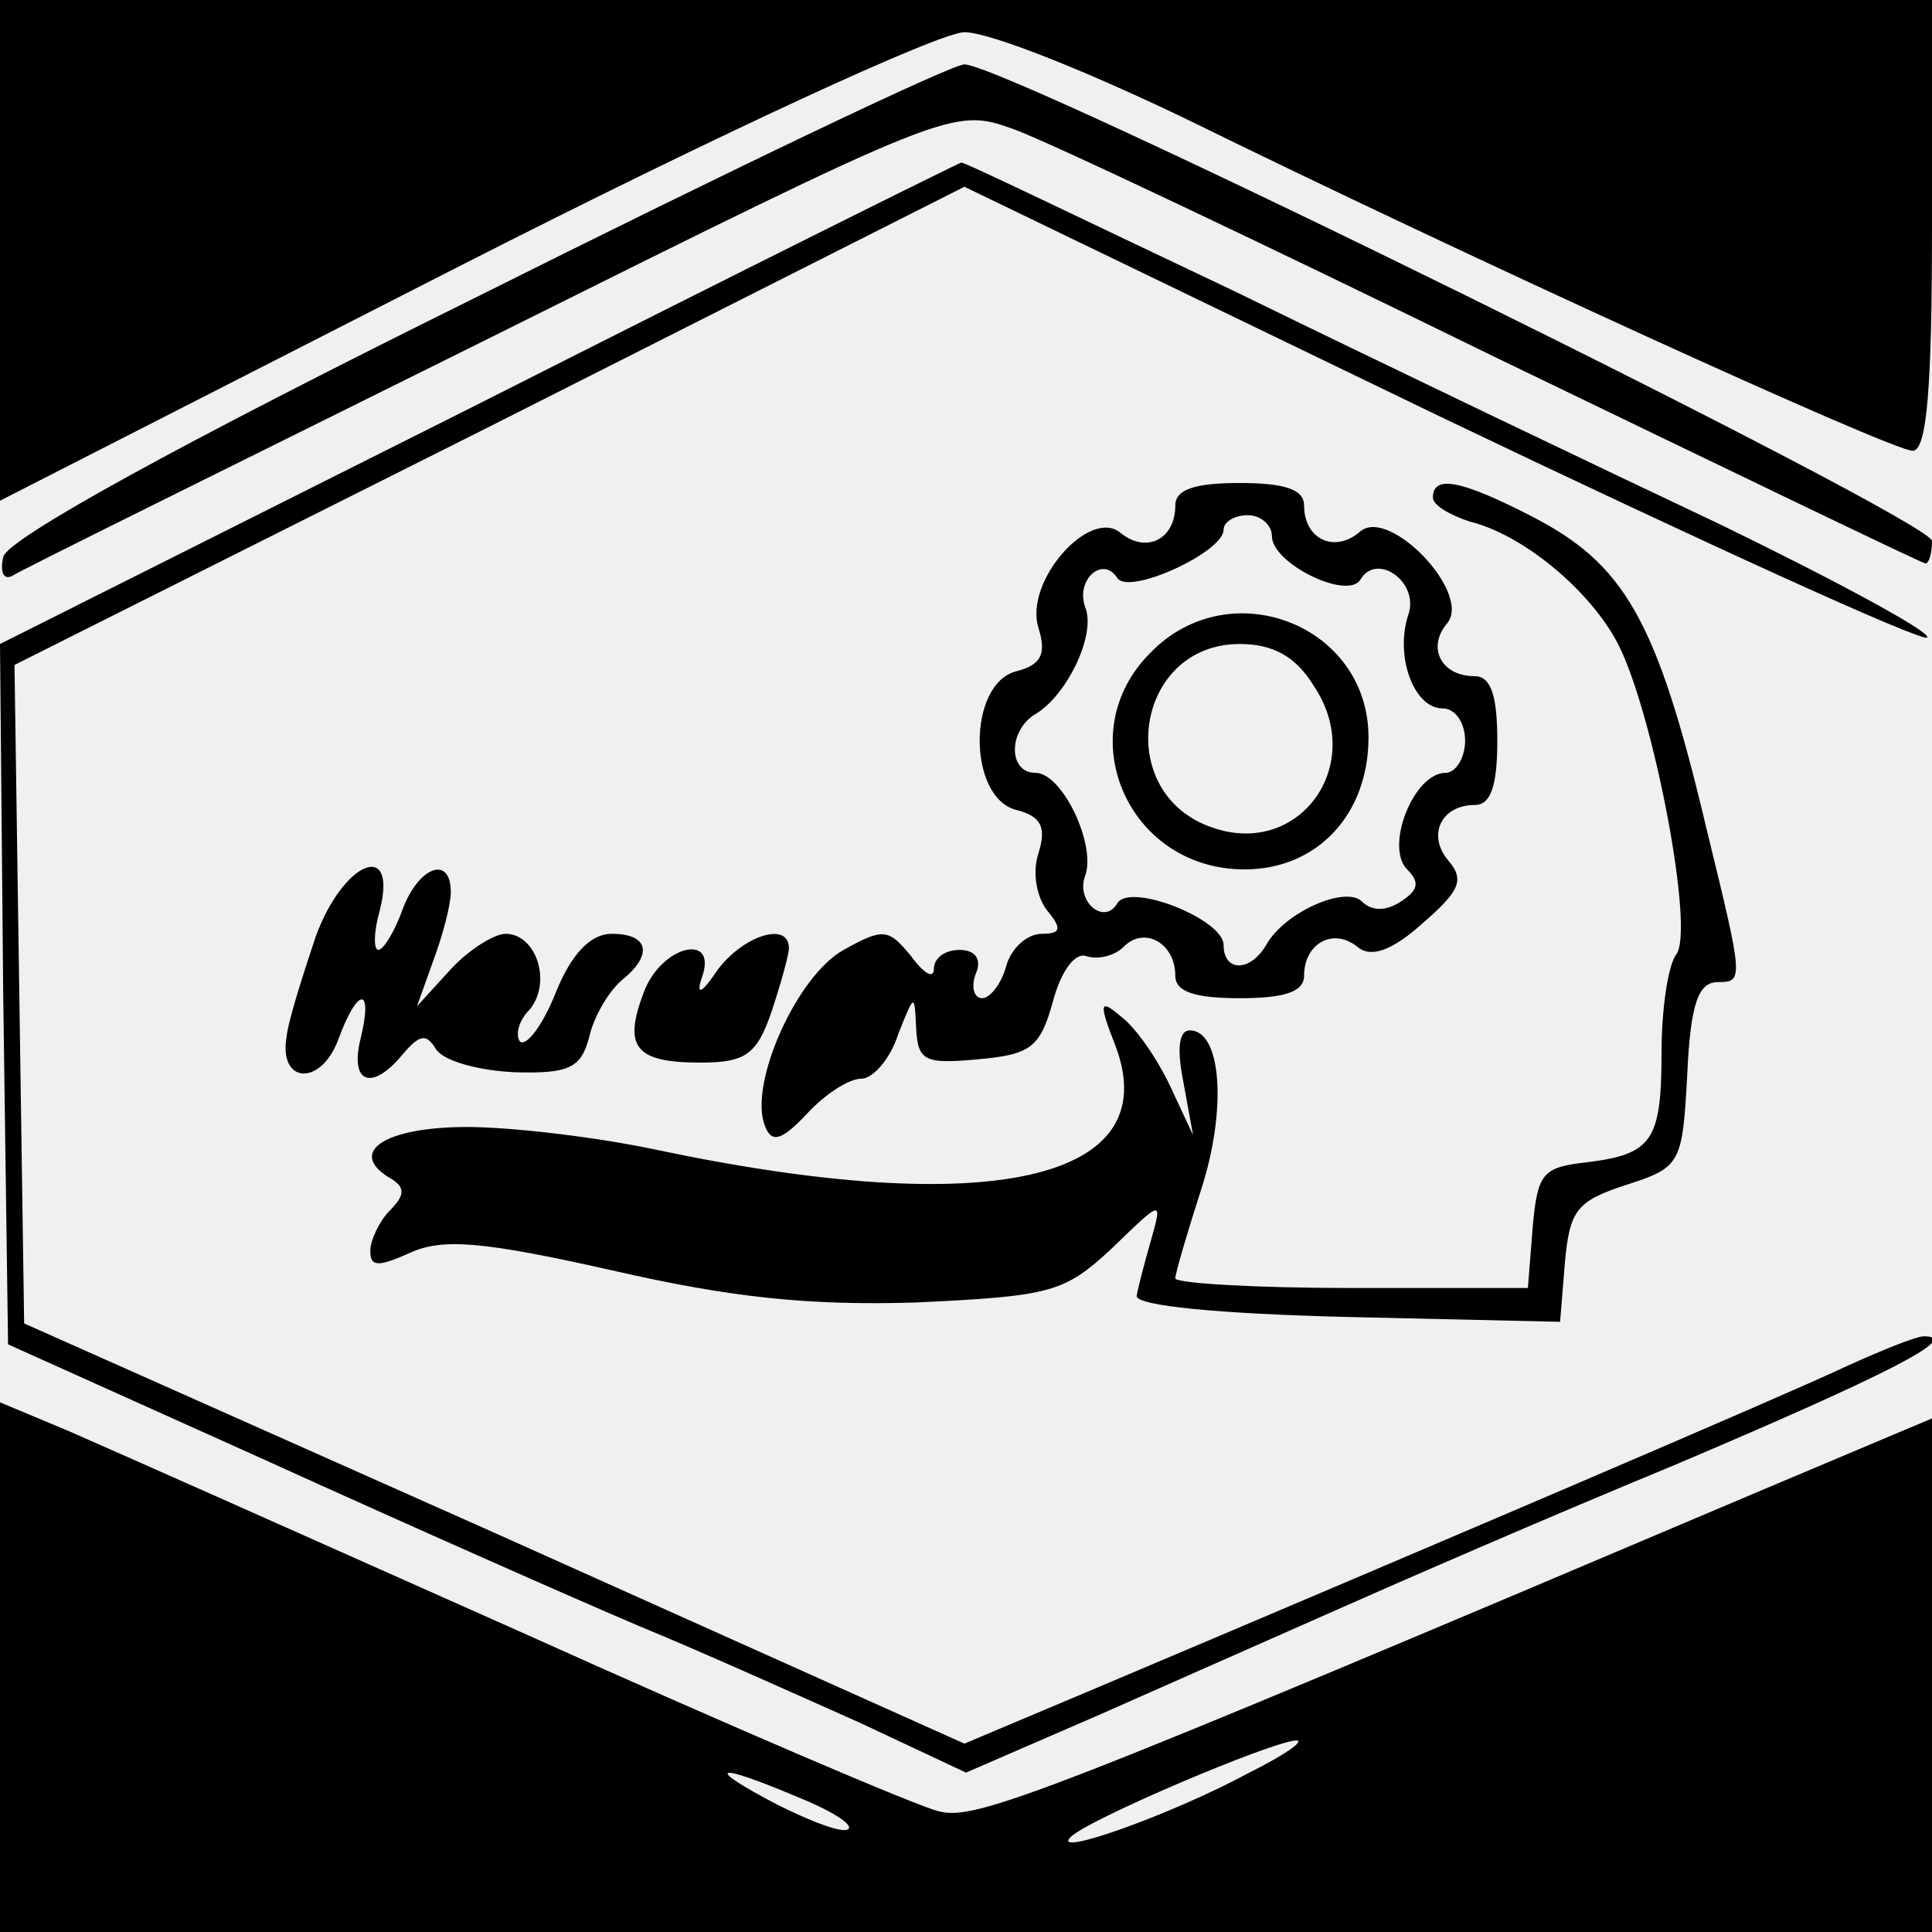
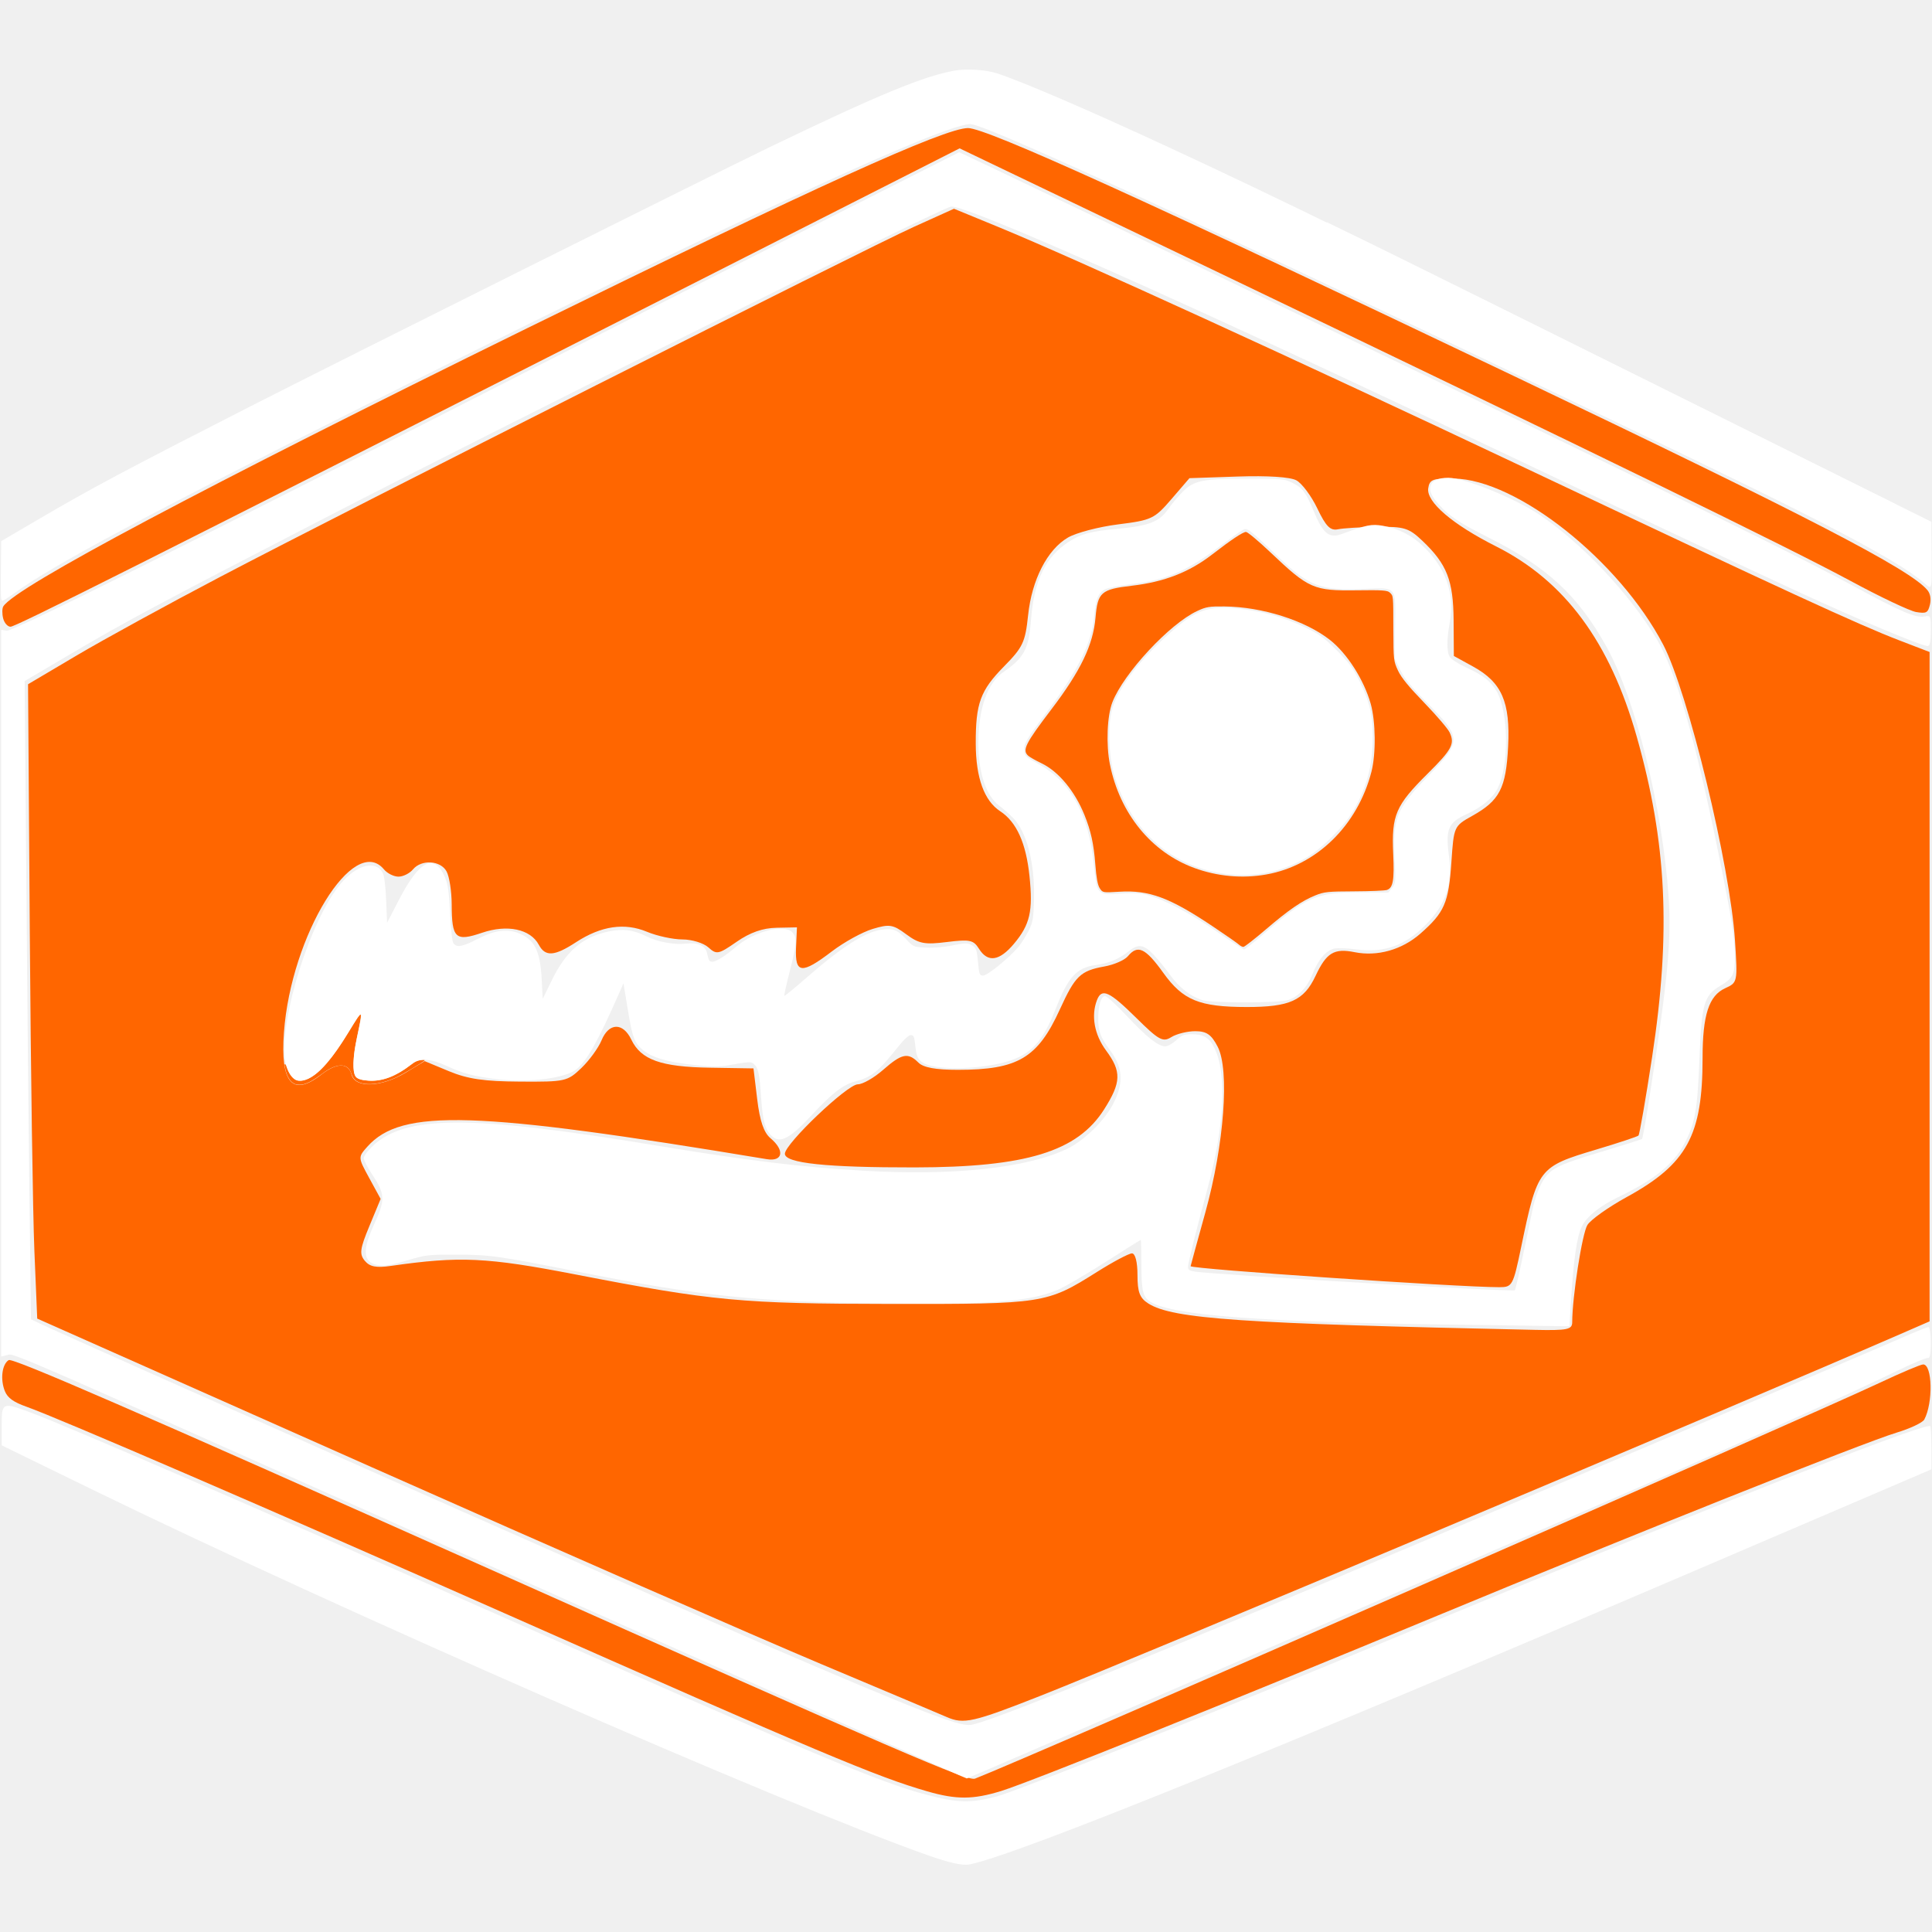
- <svg xmlns="http://www.w3.org/2000/svg" version="1.0" width="120pt" height="120pt" viewBox="0 0 120 120" preserveAspectRatio="xMidYMid meet">
-   <g transform="translate(0,120) scale(0.1,-0.1)" fill="#000000" stroke="none">
-     <path d="M0 1045 l0 -156 286 146 c163 83 298 145 313 145 16 0 78 -25 140 -55 171 -84 436 -205 449 -205 9 0 12 41 12 140 l0 140 -600 0 -600 0 0 -155z" />
-     <path d="M295 1015 c-184 -91 -291 -150 -293 -161 -2 -9 0 -14 5 -12 4 3 138 69 297 148 287 143 288 143 325 130 20 -7 155 -71 300 -142 145 -70 265 -128 267 -128 2 0 4 6 4 14 0 13 -574 296 -601 296 -8 0 -144 -65 -304 -145z" />
-     <path d="M297 949 l-297 -149 2 -218 3 -217 160 -72 c88 -40 192 -86 232 -103 39 -16 101 -44 137 -60 l66 -31 83 36 c45 20 111 49 147 65 36 16 130 57 210 90 132 56 179 80 155 80 -5 0 -27 -9 -49 -19 -38 -18 -263 -114 -464 -199 l-83 -35 -292 131 -292 130 -3 204 -3 205 295 148 295 149 296 -143 c163 -78 299 -140 302 -137 3 3 -54 34 -128 70 -74 35 -210 100 -302 145 -93 44 -169 81 -170 80 -1 0 -136 -67 -300 -150z" />
-     <path d="M730 886 c0 -21 -18 -30 -34 -17 -19 16 -60 -30 -51 -59 5 -16 2 -23 -14 -27 -30 -8 -30 -78 0 -86 16 -4 19 -11 14 -27 -4 -12 -1 -27 5 -35 10 -12 9 -15 -3 -15 -9 0 -19 -9 -22 -20 -3 -11 -10 -20 -15 -20 -5 0 -7 7 -4 15 4 9 0 15 -10 15 -9 0 -16 -5 -16 -12 0 -6 -6 -3 -14 8 -14 17 -17 18 -42 4 -29 -16 -59 -83 -49 -109 4 -11 10 -10 26 7 11 12 26 22 34 22 7 0 18 12 23 28 10 25 10 25 11 4 1 -21 5 -23 38 -20 33 3 39 7 47 36 5 19 14 31 21 28 7 -2 17 0 23 6 13 13 32 2 32 -18 0 -10 12 -14 40 -14 28 0 40 4 40 14 0 20 18 30 33 18 8 -7 21 -3 40 14 23 20 27 27 17 39 -14 16 -5 35 16 35 10 0 14 12 14 40 0 28 -4 40 -14 40 -21 0 -30 18 -17 33 15 19 -36 72 -54 57 -16 -14 -35 -5 -35 16 0 10 -12 14 -40 14 -28 0 -40 -4 -40 -14z m60 -19 c0 -17 47 -40 55 -27 10 17 36 -1 30 -21 -9 -26 3 -59 21 -59 8 0 14 -9 14 -20 0 -11 -6 -20 -12 -20 -20 0 -38 -46 -24 -60 8 -8 7 -13 -4 -20 -9 -6 -18 -6 -24 0 -10 10 -47 -6 -59 -26 -10 -18 -27 -18 -27 -1 0 16 -58 39 -66 26 -8 -14 -26 1 -20 17 7 19 -14 64 -31 64 -17 0 -17 27 1 37 19 12 37 49 30 66 -6 17 11 32 20 18 7 -11 66 16 66 30 0 5 7 9 15 9 8 0 15 -6 15 -13z" />
-     <path d="M715 795 c-51 -50 -15 -135 58 -135 45 0 77 34 77 82 0 70 -86 103 -135 53z m101 -21 c33 -49 -9 -107 -63 -88 -62 21 -48 114 17 114 21 0 35 -8 46 -26z" />
-     <path d="M890 891 c0 -5 11 -11 23 -15 33 -8 75 -43 92 -76 22 -43 48 -179 36 -193 -5 -7 -9 -34 -9 -61 0 -55 -6 -63 -47 -68 -27 -3 -30 -7 -33 -40 l-3 -38 -110 0 c-60 0 -109 3 -109 6 0 3 7 27 16 55 16 49 13 99 -7 99 -7 0 -8 -12 -4 -32 l6 -33 -14 30 c-8 17 -21 36 -30 43 -14 12 -15 10 -4 -18 31 -83 -78 -108 -286 -64 -38 8 -90 14 -117 14 -50 0 -74 -15 -49 -31 11 -6 11 -11 1 -21 -6 -6 -12 -18 -12 -25 0 -10 5 -10 25 -1 20 9 45 7 125 -11 74 -17 122 -22 189 -20 84 4 92 6 122 34 31 30 31 30 24 5 -4 -14 -8 -29 -9 -35 0 -6 50 -11 131 -13 l132 -3 3 37 c3 32 7 38 38 48 34 11 35 13 38 69 2 44 7 57 19 57 16 0 16 1 -7 95 -31 131 -51 165 -110 195 -43 22 -60 25 -60 11z" />
-     <path d="M196 618 c-8 -24 -17 -52 -18 -62 -5 -29 21 -31 32 -2 12 33 22 34 14 1 -7 -28 7 -33 26 -10 11 13 15 13 21 3 5 -7 26 -13 49 -14 34 -1 41 3 46 22 3 13 12 28 20 35 20 16 17 29 -6 29 -13 0 -25 -12 -35 -37 -8 -20 -18 -33 -22 -30 -3 4 -1 13 6 20 14 17 4 47 -15 47 -7 0 -23 -10 -34 -22 l-21 -23 10 28 c6 16 11 35 11 43 0 23 -20 16 -30 -11 -5 -14 -12 -25 -15 -25 -3 0 -3 11 1 25 11 44 -23 30 -40 -17z" />
-     <path d="M446 598 c-10 -15 -14 -17 -10 -5 10 28 -25 20 -36 -9 -13 -34 -6 -44 35 -44 28 0 35 5 44 31 6 18 11 36 11 40 0 17 -28 8 -44 -13z" />
-     <path d="M0 165 l0 -165 600 0 600 0 0 160 0 159 -102 -43 c-455 -193 -492 -207 -515 -201 -13 3 -130 53 -261 112 -130 58 -256 114 -279 124 l-43 18 0 -164z m776 -66 c-48 -26 -124 -53 -111 -40 11 11 124 59 140 60 6 0 -7 -9 -29 -20z m-281 -15 c20 -8 35 -17 32 -20 -3 -3 -22 4 -44 15 -46 24 -40 27 12 5z" />
+ <svg xmlns="http://www.w3.org/2000/svg" version="1.0" width="150pt" height="150pt" viewBox="0 0 150 150" preserveAspectRatio="xMidYMid" id="svg16">
+   <defs id="defs20" />
+   <g id="g1468" style="display:inline">
+     <path style="display:inline;fill:#ff6600;stroke-width:0.5" d="M 98,177.744 C 97.45,177.502 91.6,175.035 85,172.261 78.4,169.487 57.442,160.306 38.426,151.859 L 3.853,136.5 3.56,129.5 C 3.399,125.65 3.185,110.875 3.085,96.666 L 2.904,70.833 7.952,67.846 C 10.728,66.203 17.387,62.556 22.75,59.741 35.982,52.795 89.499,25.792 94.627,23.474 l 4.127,-1.865 4.623,1.901 c 7.932,3.261 30.676,13.665 54.623,24.987 26.951,12.742 34.37,16.161 38.625,17.797 l 3.125,1.202 v 34.645 34.645 l -2.375,1.035 c -17.765,7.745 -79.627,33.774 -89.698,37.741 -6.95,2.738 -7.913,2.955 -9.677,2.182 z M 162.754,136.875 c 0.011,-2.663 1.033,-9.198 1.573,-10.062 0.346,-0.554 2.173,-1.853 4.061,-2.888 6.245,-3.423 7.862,-6.38 7.862,-14.374 0,-4.471 0.649,-6.48 2.343,-7.251 1.282,-0.584 1.291,-0.629 1.011,-4.944 C 179.103,89.601 174.749,71.666 172.172,66.733 167.626,58.034 157.044,49.638 150.5,49.538 c -2.174,-0.033 -2.52,0.099 -2.65,1.013 -0.203,1.418 2.508,3.737 7.03,6.014 7.113,3.582 11.773,9.886 14.552,19.685 3.116,10.986 3.563,20.282 1.594,33.175 -0.666,4.359 -1.301,8.016 -1.412,8.127 -0.111,0.111 -2.076,0.763 -4.367,1.448 -5.981,1.79 -6.072,1.908 -7.783,10.124 -0.827,3.97 -0.911,4.125 -2.248,4.125 -4.26,0 -31.975,-1.885 -31.964,-2.174 0.002,-0.042 0.689,-2.551 1.528,-5.576 1.948,-7.024 2.52,-14.734 1.273,-17.146 -0.653,-1.262 -1.148,-1.604 -2.323,-1.604 -0.822,0 -1.937,0.277 -2.479,0.615 -0.874,0.546 -1.285,0.32 -3.634,-2 -2.798,-2.763 -3.57,-3.11 -4.063,-1.825 -0.621,1.618 -0.267,3.564 0.947,5.209 1.611,2.184 1.575,3.292 -0.2,6.091 -2.773,4.372 -8.072,5.996 -19.618,6.011 -9.15,0.012 -13.432,-0.439 -13.432,-1.413 0,-1.031 6.468,-7.189 7.551,-7.189 0.503,0 1.683,-0.675 2.622,-1.5 1.928,-1.692 2.573,-1.825 3.648,-0.75 0.517,0.517 1.788,0.75 4.093,0.75 6.2,0 8.254,-1.217 10.549,-6.25 1.585,-3.476 2.129,-4.001 4.612,-4.448 1.004,-0.181 2.1,-0.66 2.436,-1.065 1.018,-1.227 1.813,-0.852 3.67,1.734 2.033,2.83 3.726,3.522 8.619,3.527 4.45,0.004 5.933,-0.665 7.134,-3.219 1.134,-2.413 1.912,-2.884 4.054,-2.456 2.349,0.47 4.892,-0.248 6.792,-1.916 2.501,-2.196 2.929,-3.181 3.216,-7.394 0.253,-3.714 0.266,-3.743 2.155,-4.8 2.842,-1.59 3.498,-2.855 3.718,-7.173 0.235,-4.615 -0.655,-6.651 -3.618,-8.282 l -2,-1.1 -0.025,-3.704 C 150.447,60.091 149.784,58.399 147.263,56 c -1.418,-1.349 -1.888,-1.496 -4.67,-1.458 -1.701,0.023 -3.543,0.136 -4.093,0.25 -0.783,0.163 -1.244,-0.302 -2.127,-2.15 -0.62,-1.297 -1.599,-2.611 -2.177,-2.92 -0.645,-0.345 -2.978,-0.496 -6.057,-0.392 L 123.132,49.5 l -1.861,2.162 c -1.765,2.05 -2.05,2.186 -5.511,2.62 -2.008,0.252 -4.35,0.866 -5.205,1.364 -2.141,1.247 -3.743,4.374 -4.128,8.056 -0.29,2.773 -0.541,3.306 -2.479,5.272 -2.467,2.502 -2.952,3.827 -2.938,8.026 0.012,3.519 0.873,5.894 2.53,6.98 1.69,1.107 2.675,3.286 3.032,6.709 0.379,3.631 0.057,5.033 -1.617,7.022 -1.507,1.791 -2.703,1.958 -3.61,0.506 -0.57,-0.913 -0.956,-0.994 -3.321,-0.699 -2.309,0.288 -2.887,0.179 -4.211,-0.801 -1.38,-1.02 -1.731,-1.076 -3.474,-0.554 -1.067,0.32 -2.972,1.37 -4.234,2.333 -3.115,2.378 -3.819,2.307 -3.7,-0.373 L 82.5,96 80.397,96.041 C 78.955,96.07 77.657,96.525 76.266,97.489 74.37,98.803 74.179,98.841 73.33,98.072 72.83,97.62 71.623,97.25 70.647,97.25 c -0.976,0 -2.626,-0.356 -3.666,-0.79 -2.322,-0.97 -4.758,-0.614 -7.345,1.074 -2.243,1.463 -3.183,1.529 -3.858,0.269 -0.871,-1.628 -3.256,-2.133 -5.876,-1.244 -2.766,0.939 -3.133,0.593 -3.144,-2.967 -0.004,-1.324 -0.241,-2.843 -0.525,-3.375 C 45.617,89.067 43.627,88.943 42.75,90 c -0.342,0.412 -1.017,0.75 -1.5,0.75 -0.483,0 -1.158,-0.338 -1.5,-0.75 -3.118,-3.757 -9.615,6.823 -10.356,16.864 -0.388,5.257 0.888,6.708 3.856,4.386 1.612,-1.261 2.815,-1.261 3.145,0 0.369,1.412 3.079,1.313 5.585,-0.204 l 1.98,-1.199 2.52,1.046 c 1.94,0.806 3.634,1.053 7.362,1.076 4.668,0.029 4.896,-0.022 6.339,-1.404 0.823,-0.789 1.765,-2.082 2.093,-2.875 0.76,-1.835 2.216,-1.869 3.078,-0.071 1.003,2.094 3.063,2.829 8.148,2.91 l 4.5,0.072 0.386,3.199 c 0.27,2.239 0.683,3.448 1.375,4.029 1.502,1.261 1.291,2.445 -0.386,2.167 -30.271,-5.026 -37.811,-5.261 -41.351,-1.29 -0.97,1.088 -0.969,1.107 0.202,3.25 l 1.177,2.155 -1.158,2.795 c -0.989,2.386 -1.059,2.914 -0.479,3.613 0.511,0.616 1.18,0.746 2.707,0.526 7.104,-1.022 9.913,-0.893 19.028,0.873 14.307,2.772 17.24,3.047 32.75,3.065 15.808,0.019 16.091,-0.025 21.304,-3.309 1.68,-1.058 3.311,-1.924 3.625,-1.924 0.343,0 0.571,0.894 0.571,2.238 0,1.777 0.232,2.385 1.125,2.951 2.525,1.6 9.65,2.086 40,2.728 3.387,0.072 3.875,-0.028 3.879,-0.793 z" id="path1237" transform="scale(0.75)" />
+     <path style="display:inline;fill:#ff6600;stroke-width:0.354" d="M 95.99,185.438 C 90.804,183.952 84.784,181.416 52.149,166.967 28.341,156.425 6.011,146.779 2.75,145.627 c -1.34,-0.473 -1.953,-0.911 -2.237,-1.595 -0.502,-1.212 -0.313,-2.797 0.387,-3.234 0.41,-0.256 12.887,5.166 49.851,21.662 42.745,19.076 49.422,21.958 50.188,21.662 5.209,-2.015 85.812,-37.283 93.655,-40.978 2.216,-1.044 4.237,-1.898 4.492,-1.898 0.957,0 1.038,3.98 0.117,5.702 -0.173,0.324 -1.472,0.937 -2.885,1.363 -3.345,1.008 -27.324,10.566 -47.472,18.923 -21.632,8.973 -42.268,17.267 -45.204,18.169 -2.922,0.898 -4.616,0.906 -7.653,0.036 z" id="path1243" transform="scale(0.75)" />
+     <path style="display:inline;fill:#ff6600;stroke-width:0.031" d="m 30.582,112.234 c -0.511,-0.184 -0.884,-0.762 -1.065,-1.654 -0.08,-0.393 -0.08,-0.416 0.003,-0.403 0.053,0.008 0.084,0.064 0.156,0.286 0.205,0.632 0.578,1.157 0.945,1.332 0.337,0.161 0.819,0.106 1.349,-0.153 1.155,-0.564 2.446,-2.063 4.092,-4.753 0.93,-1.52 1.149,-1.844 1.246,-1.844 0.058,0 0.06,0.015 0.042,0.258 -0.011,0.142 -0.076,0.525 -0.144,0.852 -0.48,2.299 -0.543,2.675 -0.603,3.581 -0.06,0.906 0.033,1.532 0.261,1.767 0.205,0.211 0.639,0.332 1.342,0.373 1.352,0.079 2.748,-0.443 4.263,-1.594 0.542,-0.412 0.791,-0.52 1.291,-0.559 0.188,-0.015 0.197,-0.012 0.188,0.051 -0.016,0.113 -2.305,1.482 -2.985,1.785 -0.921,0.411 -1.75,0.627 -2.541,0.663 -0.859,0.039 -1.494,-0.17 -1.819,-0.599 -0.07,-0.093 -0.156,-0.268 -0.211,-0.433 -0.114,-0.339 -0.247,-0.552 -0.433,-0.694 -0.376,-0.287 -0.974,-0.264 -1.652,0.062 -0.365,0.176 -0.543,0.29 -1.113,0.712 -0.764,0.566 -1.268,0.841 -1.794,0.978 -0.251,0.065 -0.611,0.058 -0.818,-0.016 z" id="path1461" transform="scale(0.75)" />
+     <path style="display:inline;fill:#ff6600;stroke-width:0.177" d="m 128.245,97.778 c -0.142,-0.135 -1.373,-0.99 -2.734,-1.902 -4.416,-2.957 -6.559,-3.752 -9.613,-3.566 -1.744,0.106 -1.748,0.105 -2.053,-0.36 -0.212,-0.324 -0.352,-1.075 -0.457,-2.456 -0.162,-2.13 -0.457,-3.474 -1.123,-5.122 -1.006,-2.49 -2.692,-4.519 -4.458,-5.362 -0.569,-0.272 -1.173,-0.612 -1.343,-0.756 -0.68,-0.577 -0.357,-1.231 2.389,-4.842 3.015,-3.964 4.311,-6.66 4.553,-9.47 0.226,-2.627 0.573,-2.934 3.741,-3.305 3.385,-0.396 5.956,-1.397 8.357,-3.255 1.929,-1.492 3.167,-2.317 3.477,-2.317 0.169,0 1.312,0.955 2.542,2.122 3.964,3.763 4.467,3.983 8.954,3.923 2.659,-0.036 3.163,-4.77e-4 3.403,0.24 0.364,0.364 0.347,0.182 0.359,3.881 0.011,3.07 0.028,3.217 0.484,4.192 0.343,0.733 1.098,1.656 2.745,3.359 1.249,1.292 2.418,2.658 2.596,3.037 0.557,1.181 0.247,1.766 -2.253,4.247 -3.346,3.321 -3.771,4.309 -3.587,8.342 0.124,2.721 -0.013,3.504 -0.652,3.72 -0.211,0.072 -1.735,0.135 -3.388,0.142 -2.699,0.01 -3.107,0.052 -4.003,0.413 -1.419,0.571 -2.762,1.494 -5.163,3.548 -1.153,0.986 -2.19,1.792 -2.304,1.792 -0.115,0 -0.325,-0.11 -0.468,-0.245 z m 2.845,-7.254 c 5.203,-0.928 9.437,-5.062 10.878,-10.621 0.484,-1.869 0.448,-5.222 -0.076,-7.063 -0.707,-2.481 -2.43,-5.18 -4.203,-6.583 -2.548,-2.016 -7.029,-3.441 -10.94,-3.477 -1.576,-0.015 -1.881,0.036 -2.813,0.469 -2.85,1.323 -7.611,6.442 -8.78,9.441 -0.553,1.418 -0.671,4.398 -0.256,6.446 1.031,5.087 4.277,9.076 8.713,10.708 2.413,0.888 4.997,1.123 7.478,0.68 z" id="path1239" transform="scale(0.75)" />
+     <path style="display:inline;fill:#ff6600;stroke-width:0.354" d="M 0.327,64.013 C 0.208,63.538 0.215,62.981 0.342,62.774 1.573,60.783 21.077,50.426 54.624,33.95 84.259,19.396 97.781,13.258 100.21,13.258 c 1.923,0 18.591,7.571 56.498,25.664 30.391,14.505 41.064,20.032 42.824,22.177 0.3,0.365 0.393,0.938 0.248,1.519 -0.208,0.83 -0.364,0.911 -1.418,0.74 -0.651,-0.106 -3.706,-1.554 -6.788,-3.219 -6.337,-3.422 -26.525,-13.273 -65.536,-31.979 L 99.339,15.358 68.938,30.785 C 13.632,58.85 1.636,64.877 1.087,64.877 c -0.299,0 -0.641,-0.389 -0.76,-0.864 z" id="path1241" transform="scale(0.75)" />
+   </g>
+   <g id="g1541" style="display:inline">
+     <path style="display:inline;fill:#ffffff;stroke-width:0.134" d="m 111.963,102.833 c -14.254,-0.204 -20.954,-0.723 -22.629,-1.752 -0.6,-0.369 -0.716,-0.847 -0.716,-2.957 0,-1.022 -0.023,-1.858 -0.051,-1.858 -0.028,0 -1.281,0.785 -2.784,1.746 -1.503,0.96 -3.155,1.921 -3.672,2.135 -2.228,0.925 -5.146,1.147 -13.685,1.042 -9.795,-0.12 -13.974,-0.554 -23.479,-2.44 -6.281,-1.246 -6.908,-1.334 -9.526,-1.339 -2.204,-0.004 -2.332,0.011 -3.804,0.448 -1.139,0.338 -1.679,0.434 -2.141,0.382 -1.283,-0.145 -1.41,-1.05 -0.442,-3.15 0.905,-1.965 0.887,-2.348 -0.189,-3.987 -0.331,-0.503 -0.601,-1.038 -0.601,-1.188 0,-0.151 0.291,-0.553 0.65,-0.9 2.55,-2.458 7.566,-2.472 22.158,-0.062 7.071,1.168 11.108,1.657 16.033,1.944 6.943,0.404 12.646,-0.21 15.76,-1.698 1.338,-0.639 2.975,-2.256 3.628,-3.582 0.784,-1.593 0.701,-2.747 -0.296,-4.085 -0.714,-0.958 -0.913,-1.483 -0.912,-2.403 7.5e-4,-1.073 0.213,-1.782 0.532,-1.782 0.148,0 0.85,0.637 1.704,1.548 1.54,1.641 2.429,2.343 2.968,2.343 0.188,0 0.553,-0.201 0.849,-0.47 0.449,-0.406 0.611,-0.47 1.197,-0.47 0.951,0 1.383,0.267 1.789,1.105 0.954,1.968 0.754,6.067 -0.524,10.769 -0.878,3.229 -1.541,5.889 -1.541,6.184 0,0.242 0.098,0.307 0.57,0.374 1.828,0.259 24.667,1.592 24.805,1.447 0.047,-0.049 0.336,-1.296 0.643,-2.772 0.307,-1.476 0.651,-3.126 0.765,-3.667 0.114,-0.541 0.399,-1.354 0.633,-1.807 0.606,-1.17 1.109,-1.438 4.738,-2.525 1.663,-0.498 3.06,-0.941 3.103,-0.985 0.044,-0.044 0.339,-1.754 0.657,-3.8 1.351,-8.7 1.628,-11.703 1.392,-15.068 -0.483,-6.874 -2.574,-15.281 -4.802,-19.309 -2.22,-4.013 -4.6,-6.216 -9.215,-8.532 -2.168,-1.087 -2.997,-1.634 -3.759,-2.477 -0.613,-0.678 -0.804,-1.089 -0.701,-1.503 0.102,-0.408 0.599,-0.637 1.382,-0.637 1.244,0 5.115,1.566 7.046,2.851 3.283,2.184 7.021,6.148 9.146,9.697 1.455,2.43 2.969,7.691 4.774,16.589 1.051,5.18 1.261,6.495 1.275,7.984 0.013,1.425 -0.145,1.749 -1.143,2.332 -1.243,0.726 -1.441,1.422 -1.603,5.627 -0.155,4.02 -0.33,5.015 -1.162,6.607 -0.839,1.603 -2.336,2.813 -5.156,4.168 -1.391,0.668 -2.412,1.482 -2.788,2.222 -0.423,0.833 -0.677,2.617 -0.897,6.29 l -0.09,1.509 -1.624,-0.023 c -0.893,-0.013 -4.613,-0.066 -8.266,-0.118 z" id="path496" />
+     <path style="display:inline;fill:#ffffff;stroke-width:0.134" d="m 59.917,88.197 c -0.517,-0.482 -0.702,-1.157 -0.826,-3.011 -0.123,-1.847 -0.224,-2.298 -0.578,-2.592 -0.218,-0.181 -0.364,-0.173 -1.953,0.114 -0.644,0.116 -1.242,0.118 -2.348,0.009 -2.556,-0.254 -3.838,-0.659 -4.564,-1.442 -0.45,-0.486 -0.585,-0.93 -0.941,-3.106 l -0.299,-1.826 -0.296,0.671 c -1.694,3.843 -2.499,5.286 -3.341,5.995 -0.828,0.696 -3.659,1.065 -6.071,0.79 -1.798,-0.205 -2.768,-0.456 -4.018,-1.039 -1.222,-0.57 -2.114,-0.634 -2.664,-0.192 -1.237,0.995 -2.348,1.419 -3.475,1.325 -0.517,-0.043 -0.799,-0.137 -0.925,-0.309 -0.259,-0.354 -0.221,-1.535 0.098,-3.014 0.513,-2.383 0.519,-2.381 -0.724,-0.335 -1.548,2.546 -2.834,3.779 -3.82,3.664 -0.491,-0.057 -0.928,-0.76 -1.042,-1.672 -0.407,-3.261 1.991,-10.831 4.311,-13.608 1.253,-1.5 2.761,-1.875 3.288,-0.818 0.108,0.216 0.209,1.059 0.252,2.104 l 0.073,1.744 0.908,-1.763 c 1.598,-3.102 2.761,-3.682 3.578,-1.783 0.244,0.566 0.317,1.078 0.404,2.822 0.068,1.365 0.167,2.203 0.274,2.333 0.27,0.325 0.713,0.24 1.859,-0.356 1.282,-0.666 2.249,-0.808 3.155,-0.462 1.256,0.48 1.71,1.368 1.824,3.57 l 0.08,1.543 0.717,-1.467 c 1.103,-2.256 2.381,-3.345 4.426,-3.771 1.094,-0.228 1.935,-0.116 2.939,0.393 0.833,0.422 2.18,0.666 3.069,0.554 0.867,-0.108 1.479,0.161 1.598,0.704 0.14,0.641 0.178,0.702 0.437,0.702 0.282,0 1.017,-0.468 1.834,-1.167 1.383,-1.183 3.692,-1.782 4.346,-1.128 0.394,0.394 0.363,0.899 -0.188,3.048 -0.259,1.011 -0.447,1.862 -0.417,1.892 0.029,0.029 0.786,-0.587 1.682,-1.371 2.768,-2.422 4.557,-3.569 5.87,-3.766 0.848,-0.127 1.247,0.025 1.887,0.722 0.569,0.62 0.581,0.625 1.556,0.674 0.587,0.03 1.423,-0.04 2.074,-0.173 0.874,-0.178 1.152,-0.19 1.398,-0.06 0.436,0.23 0.47,0.313 0.573,1.415 0.085,0.909 0.117,0.987 0.396,0.987 0.335,0 2.047,-1.394 2.742,-2.233 0.236,-0.285 0.593,-0.85 0.793,-1.256 0.323,-0.654 0.369,-0.921 0.411,-2.348 0.082,-2.861 -0.551,-5.332 -1.648,-6.428 -0.302,-0.302 -0.775,-0.718 -1.052,-0.924 -1.036,-0.775 -1.626,-2.572 -1.617,-4.924 0.01,-2.62 0.704,-4.591 1.909,-5.426 1.651,-1.144 2,-1.799 2.178,-4.092 0.235,-3.041 1.126,-4.885 2.914,-6.033 1,-0.642 1.687,-0.825 3.845,-1.026 2.395,-0.223 3.205,-0.54 3.887,-1.523 0.224,-0.322 0.679,-0.874 1.011,-1.226 0.946,-1.001 1.552,-1.136 5.097,-1.136 2.752,0 2.914,0.014 3.521,0.314 0.809,0.399 1.044,0.704 1.643,2.141 0.769,1.846 1.218,2.209 2.252,1.825 1.872,-0.695 2.271,-0.775 3.137,-0.626 1.183,0.203 2.207,0.713 3.085,1.538 1.797,1.689 2.517,3.698 2.124,5.924 -0.258,1.46 -0.252,2.367 0.02,2.755 0.12,0.172 0.709,0.538 1.308,0.814 1.284,0.591 1.844,1.033 2.303,1.817 0.938,1.601 0.983,5.774 0.08,7.543 -0.385,0.755 -1.229,1.461 -2.364,1.978 -1.483,0.676 -1.694,1.163 -1.415,3.274 0.291,2.2 -0.257,3.797 -1.844,5.378 -1.599,1.593 -3.187,2.15 -5.339,1.87 -0.668,-0.087 -1.435,-0.117 -1.704,-0.066 -0.633,0.119 -1.263,0.849 -1.709,1.981 -0.405,1.027 -1.114,1.779 -1.905,2.018 -0.786,0.238 -5.857,0.242 -6.636,0.005 -0.922,-0.28 -1.811,-0.974 -2.528,-1.972 -0.369,-0.514 -0.949,-1.223 -1.289,-1.576 -0.761,-0.791 -1.181,-0.838 -1.946,-0.222 -0.726,0.585 -1.474,0.896 -2.513,1.043 -1.507,0.213 -2.144,0.911 -3.128,3.42 -1.117,2.851 -2.134,3.789 -4.648,4.29 C 75.054,83.08 72.434,83.017 71.638,82.496 71.246,82.239 71.149,82.008 71.053,81.105 70.988,80.491 70.931,80.367 70.715,80.367 c -0.155,0 -0.499,0.299 -0.848,0.738 -1.696,2.129 -2.177,2.524 -3.487,2.864 -0.915,0.237 -1.793,0.917 -3.338,2.586 -1.72,1.857 -2.47,2.252 -3.125,1.642 z m 38.076,-15.589 c 3.502,-3.028 4.197,-3.331 7.621,-3.316 l 2.169,0.009 0.295,-0.37 c 0.283,-0.355 0.291,-0.447 0.206,-2.249 -0.152,-3.21 0.113,-3.865 2.599,-6.432 2.634,-2.72 2.631,-2.937 -0.074,-5.672 -1.283,-1.297 -1.758,-1.88 -2.097,-2.569 l -0.437,-0.891 0.037,-2.445 c 0.049,-3.216 0.18,-3.057 -2.438,-2.954 -3.319,0.13 -4.237,-0.204 -6.504,-2.369 -2.411,-2.302 -2.527,-2.392 -2.871,-2.211 -0.164,0.086 -1.019,0.696 -1.9,1.355 -2.517,1.883 -4.091,2.544 -6.809,2.862 -0.87,0.102 -1.768,0.281 -1.996,0.399 -0.523,0.271 -0.739,0.803 -0.84,2.075 -0.159,1.985 -1.236,4.203 -3.516,7.236 -1.788,2.379 -1.971,2.691 -1.915,3.259 0.037,0.367 0.166,0.482 1.115,0.999 2.481,1.35 3.9,3.928 4.283,7.78 0.237,2.38 0.253,2.398 2.09,2.274 0.944,-0.064 1.483,-0.032 2.08,0.12 1.287,0.33 3.337,1.411 5.434,2.865 1.07,0.742 1.998,1.352 2.062,1.355 0.064,0.003 0.698,-0.497 1.409,-1.112 z" id="path498" />
+     <path style="display:inline;fill:#ffffff;stroke-width:0.265" d="M 71.992,144.025 C 60.734,140.053 26.09,124.886 7.093,115.612 l -6.961,-3.398 v -1.549 c 0,-1.817 0.037,-1.831 2.447,-0.921 2.932,1.107 17.905,7.589 34.544,14.955 26.286,11.636 31.155,13.684 34.853,14.657 2.362,0.622 3.395,0.646 5.385,0.128 1.565,-0.408 17.923,-6.927 30.296,-12.073 23.347,-9.712 41.008,-16.703 42.195,-16.703 0.054,0 0.099,0.759 0.099,1.686 v 1.686 l -17.7,7.582 c -32.73,14.021 -53.097,22.278 -56.944,23.086 -0.557,0.117 -1.549,-0.099 -3.315,-0.722 z" id="path917" />
+     <path style="display:inline;fill:#ffffff;stroke-width:0.094" d="M 0.069,44.327 0.094,42.014 3.047,40.284 C 7.169,37.87 9.73,36.505 19.453,31.544 25.848,28.281 55.698,13.38 59.719,11.443 68.214,7.351 71.737,5.895 74.15,5.478 c 0.886,-0.153 2.368,-0.063 3.186,0.195 1.854,0.583 7.213,2.887 13.367,5.745 8.912,4.139 14.488,6.871 46.898,22.975 l 9.539,4.74 v 2.259 c 0,1.243 -0.032,2.241 -0.07,2.218 -3.665,-2.152 -8.347,-4.504 -22.242,-11.175 C 99.096,20.082 79.375,10.946 75.963,9.798 75.345,9.59 75.32,9.589 74.707,9.743 70.854,10.711 53.964,18.624 28.453,31.414 11.755,39.786 3.927,43.978 1.128,46.047 c -0.441,0.326 -0.866,0.593 -0.944,0.593 -0.122,0 -0.138,-0.305 -0.116,-2.313 z" id="path913" />
+     <path style="display:inline;fill:#ffffff;stroke-width:0.066" d="m 149.321,45.204 c -1.622,-1.375 -5.894,-3.731 -13.509,-7.45 -9.249,-4.517 -30.473,-14.632 -40.142,-19.131 l -2.839,-1.321 5.107,-0.017 5.107,-0.017 2.737,1.331 c 2.54,1.235 9.715,4.794 34.487,17.103 l 9.682,4.811 0.017,2.531 c 0.02,2.925 0.068,2.766 -0.647,2.159 z" id="path959" />
+     <path style="display:inline;fill:#ffffff;stroke-width:0.134" d="m 94.589,67.758 c -3.938,-0.73 -6.833,-3.437 -8.067,-7.545 -0.469,-1.561 -0.53,-4.092 -0.128,-5.317 0.53,-1.616 2.127,-3.691 4.399,-5.716 2.089,-1.862 3.007,-2.183 5.464,-1.91 1.85,0.206 3.475,0.67 5.108,1.458 1.072,0.518 1.458,0.799 2.429,1.771 0.957,0.958 1.261,1.374 1.781,2.431 0.836,1.701 1.066,2.839 0.988,4.897 -0.07,1.838 -0.478,3.29 -1.396,4.963 -0.672,1.225 -2.481,3.064 -3.735,3.795 -2.084,1.216 -4.435,1.619 -6.843,1.173 z" id="path494" />
+     <path style="display:inline;fill:#ffffff;stroke-width:0.188" d="M 74.438,137.815 C 74.128,137.678 60.333,131.518 43.781,124.124 -0.252,104.455 1.132,105.061 0.575,105.201 L 0.094,105.322 V 77.109 48.896 l 0.422,0.076 c 0.456,0.082 13.38,-6.36 41.124,-20.5 8.67,-4.419 19.604,-9.973 24.296,-12.343 l 8.532,-4.309 2.235,1.053 c 3.722,1.753 34.094,16.334 43.204,20.741 14.371,6.953 20.576,10.027 24,11.889 3.668,1.995 4.829,2.491 5.525,2.358 0.468,-0.089 0.475,-0.073 0.475,1.102 0,0.866 -0.068,1.193 -0.249,1.193 -0.477,0 -5.318,-2.028 -9.977,-4.18 C 134.825,43.734 126.523,39.825 113.719,33.751 91.936,23.418 75.317,16.031 73.855,16.031 73.292,16.031 39.246,32.967 24.844,40.411 12.155,46.97 9.747,48.259 5.458,50.787 L 1.917,52.875 2.037,67.594 c 0.066,8.095 0.176,19.245 0.244,24.777 l 0.123,10.058 0.673,0.322 c 2.428,1.164 49.625,22.079 56.189,24.9 12.085,5.194 15.132,6.382 16.081,6.273 1.195,-0.138 9.842,-3.61 28.152,-11.302 10.395,-4.367 41.297,-17.494 44.305,-18.821 0.959,-0.423 1.823,-0.769 1.922,-0.769 0.099,0 0.179,0.552 0.179,1.227 0,0.883 -0.066,1.213 -0.234,1.177 -0.129,-0.028 -1.205,0.423 -2.391,1.001 -3.081,1.502 -11.071,5.111 -18.974,8.57 -10.629,4.653 -53.176,23.089 -53.245,23.072 -0.034,-0.008 -0.315,-0.127 -0.625,-0.264 z" id="path933" />
  </g>
</svg>
